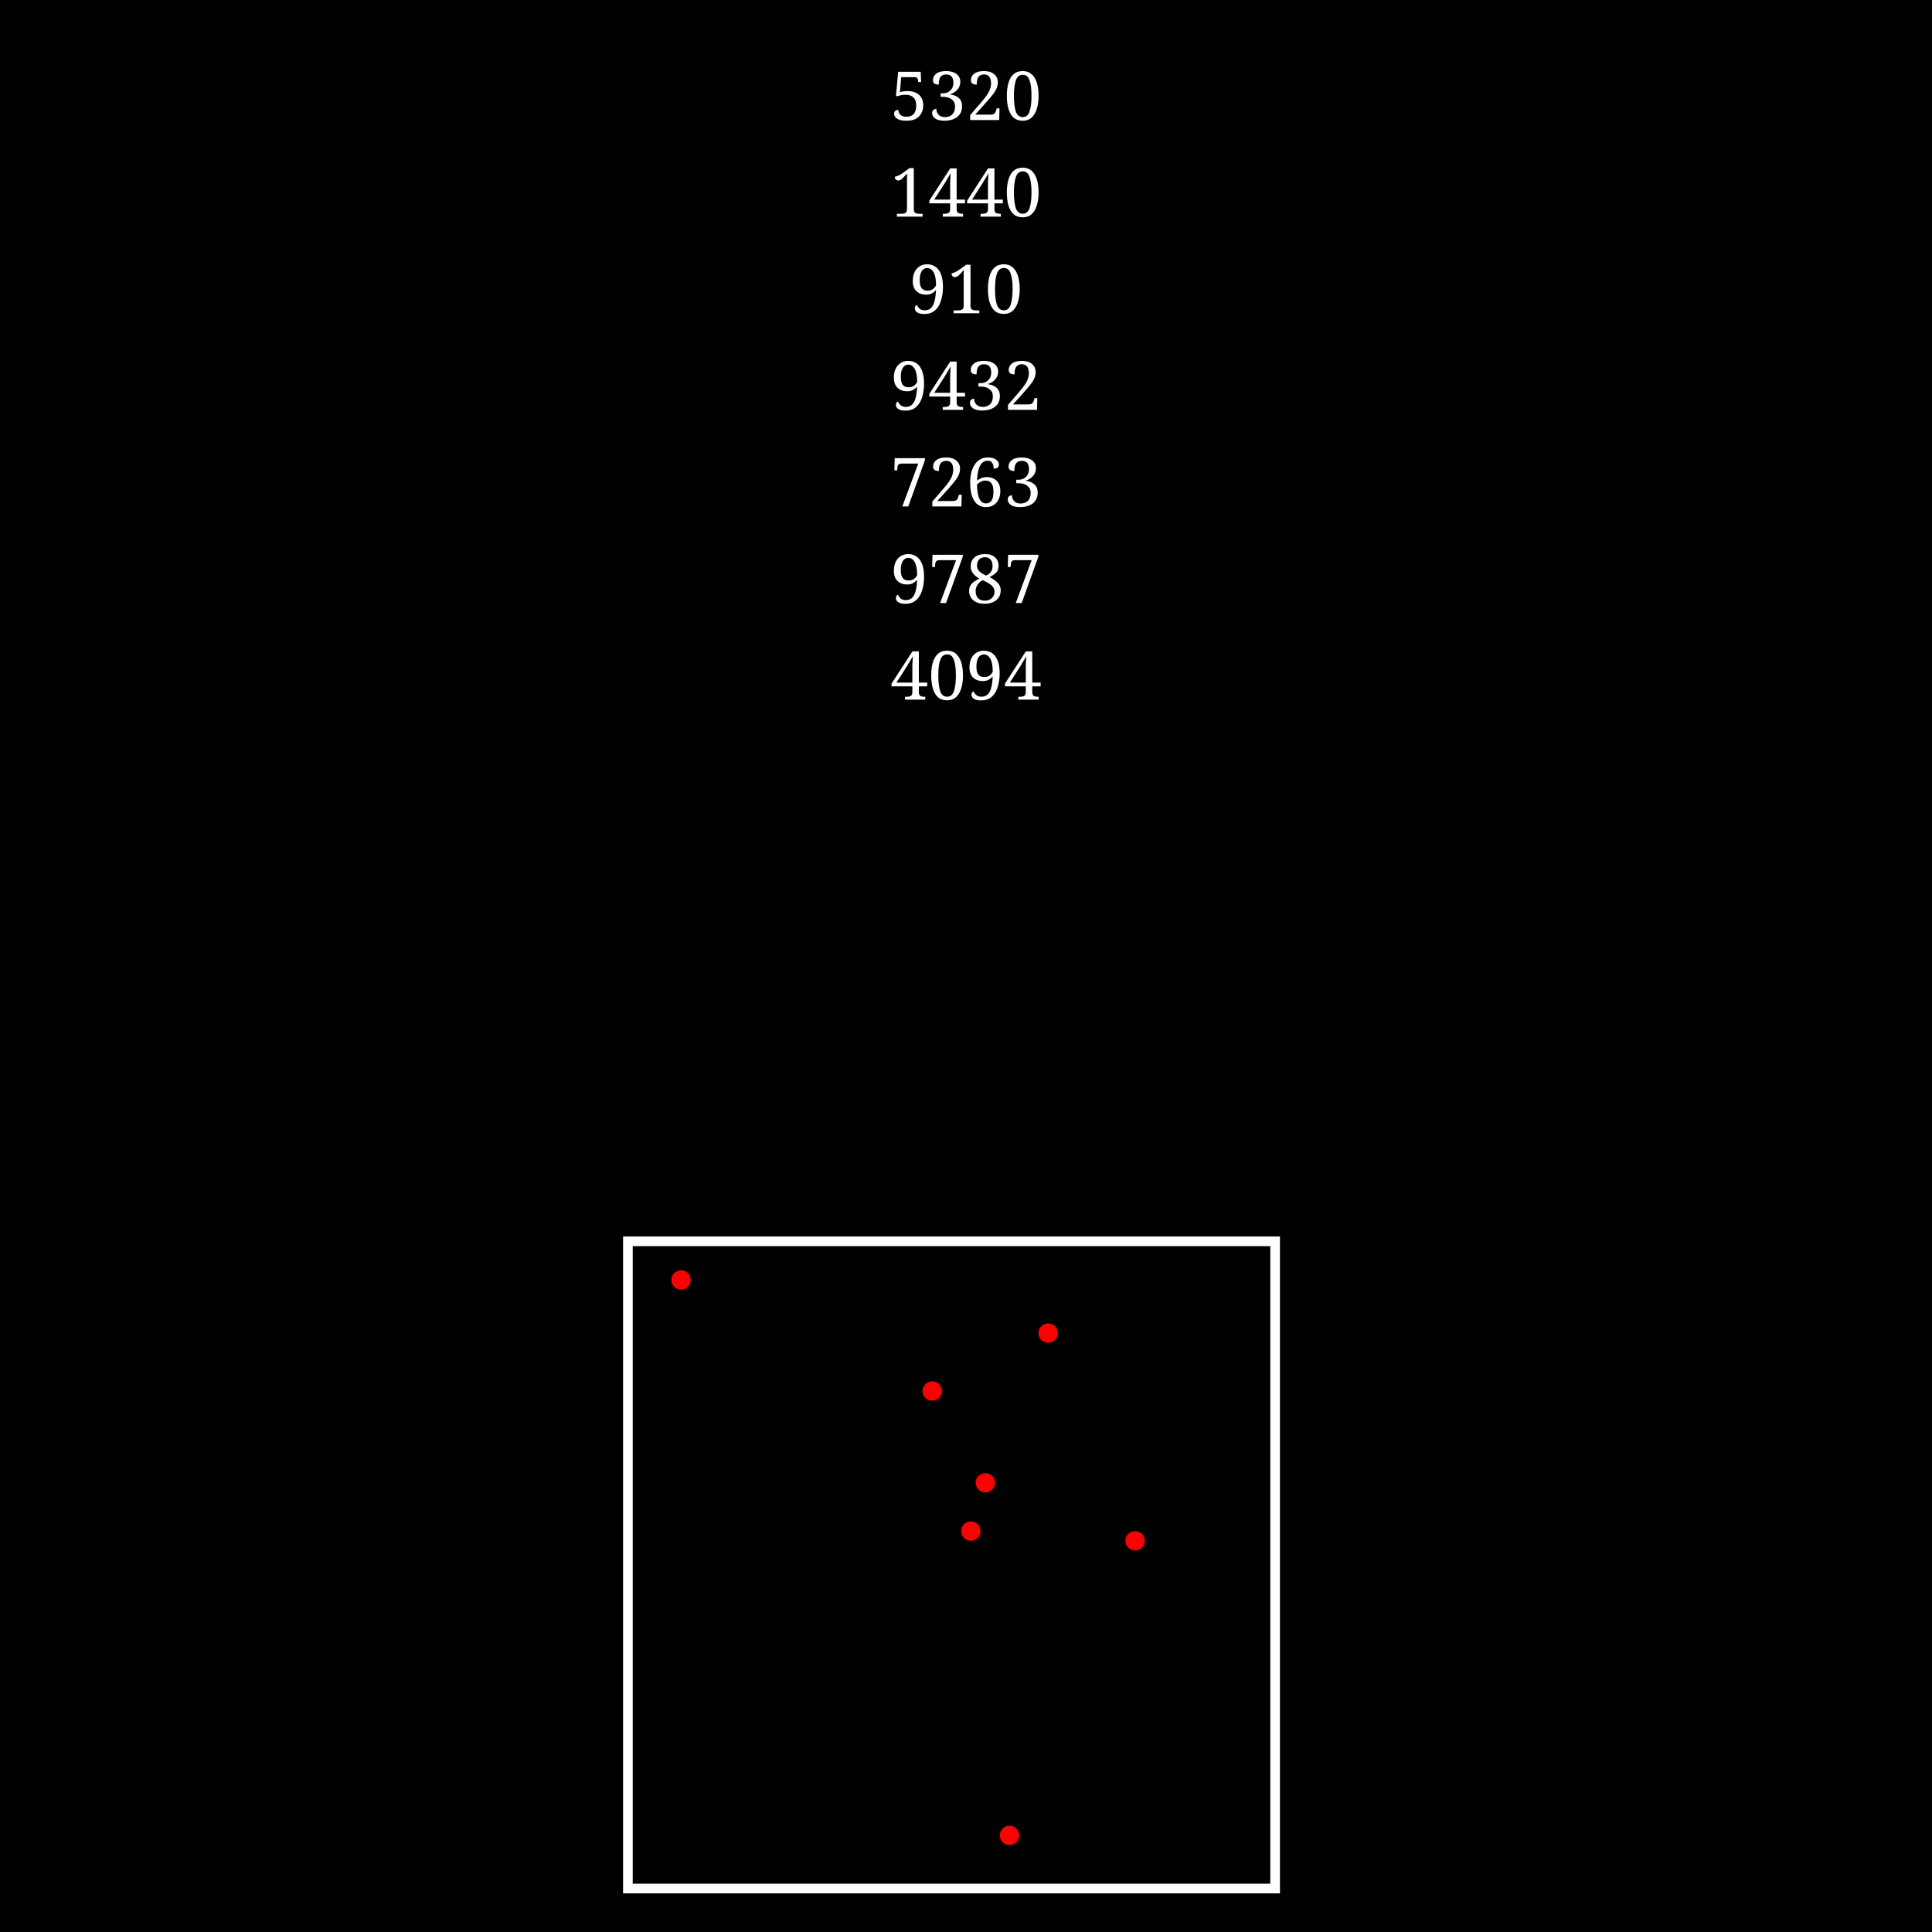
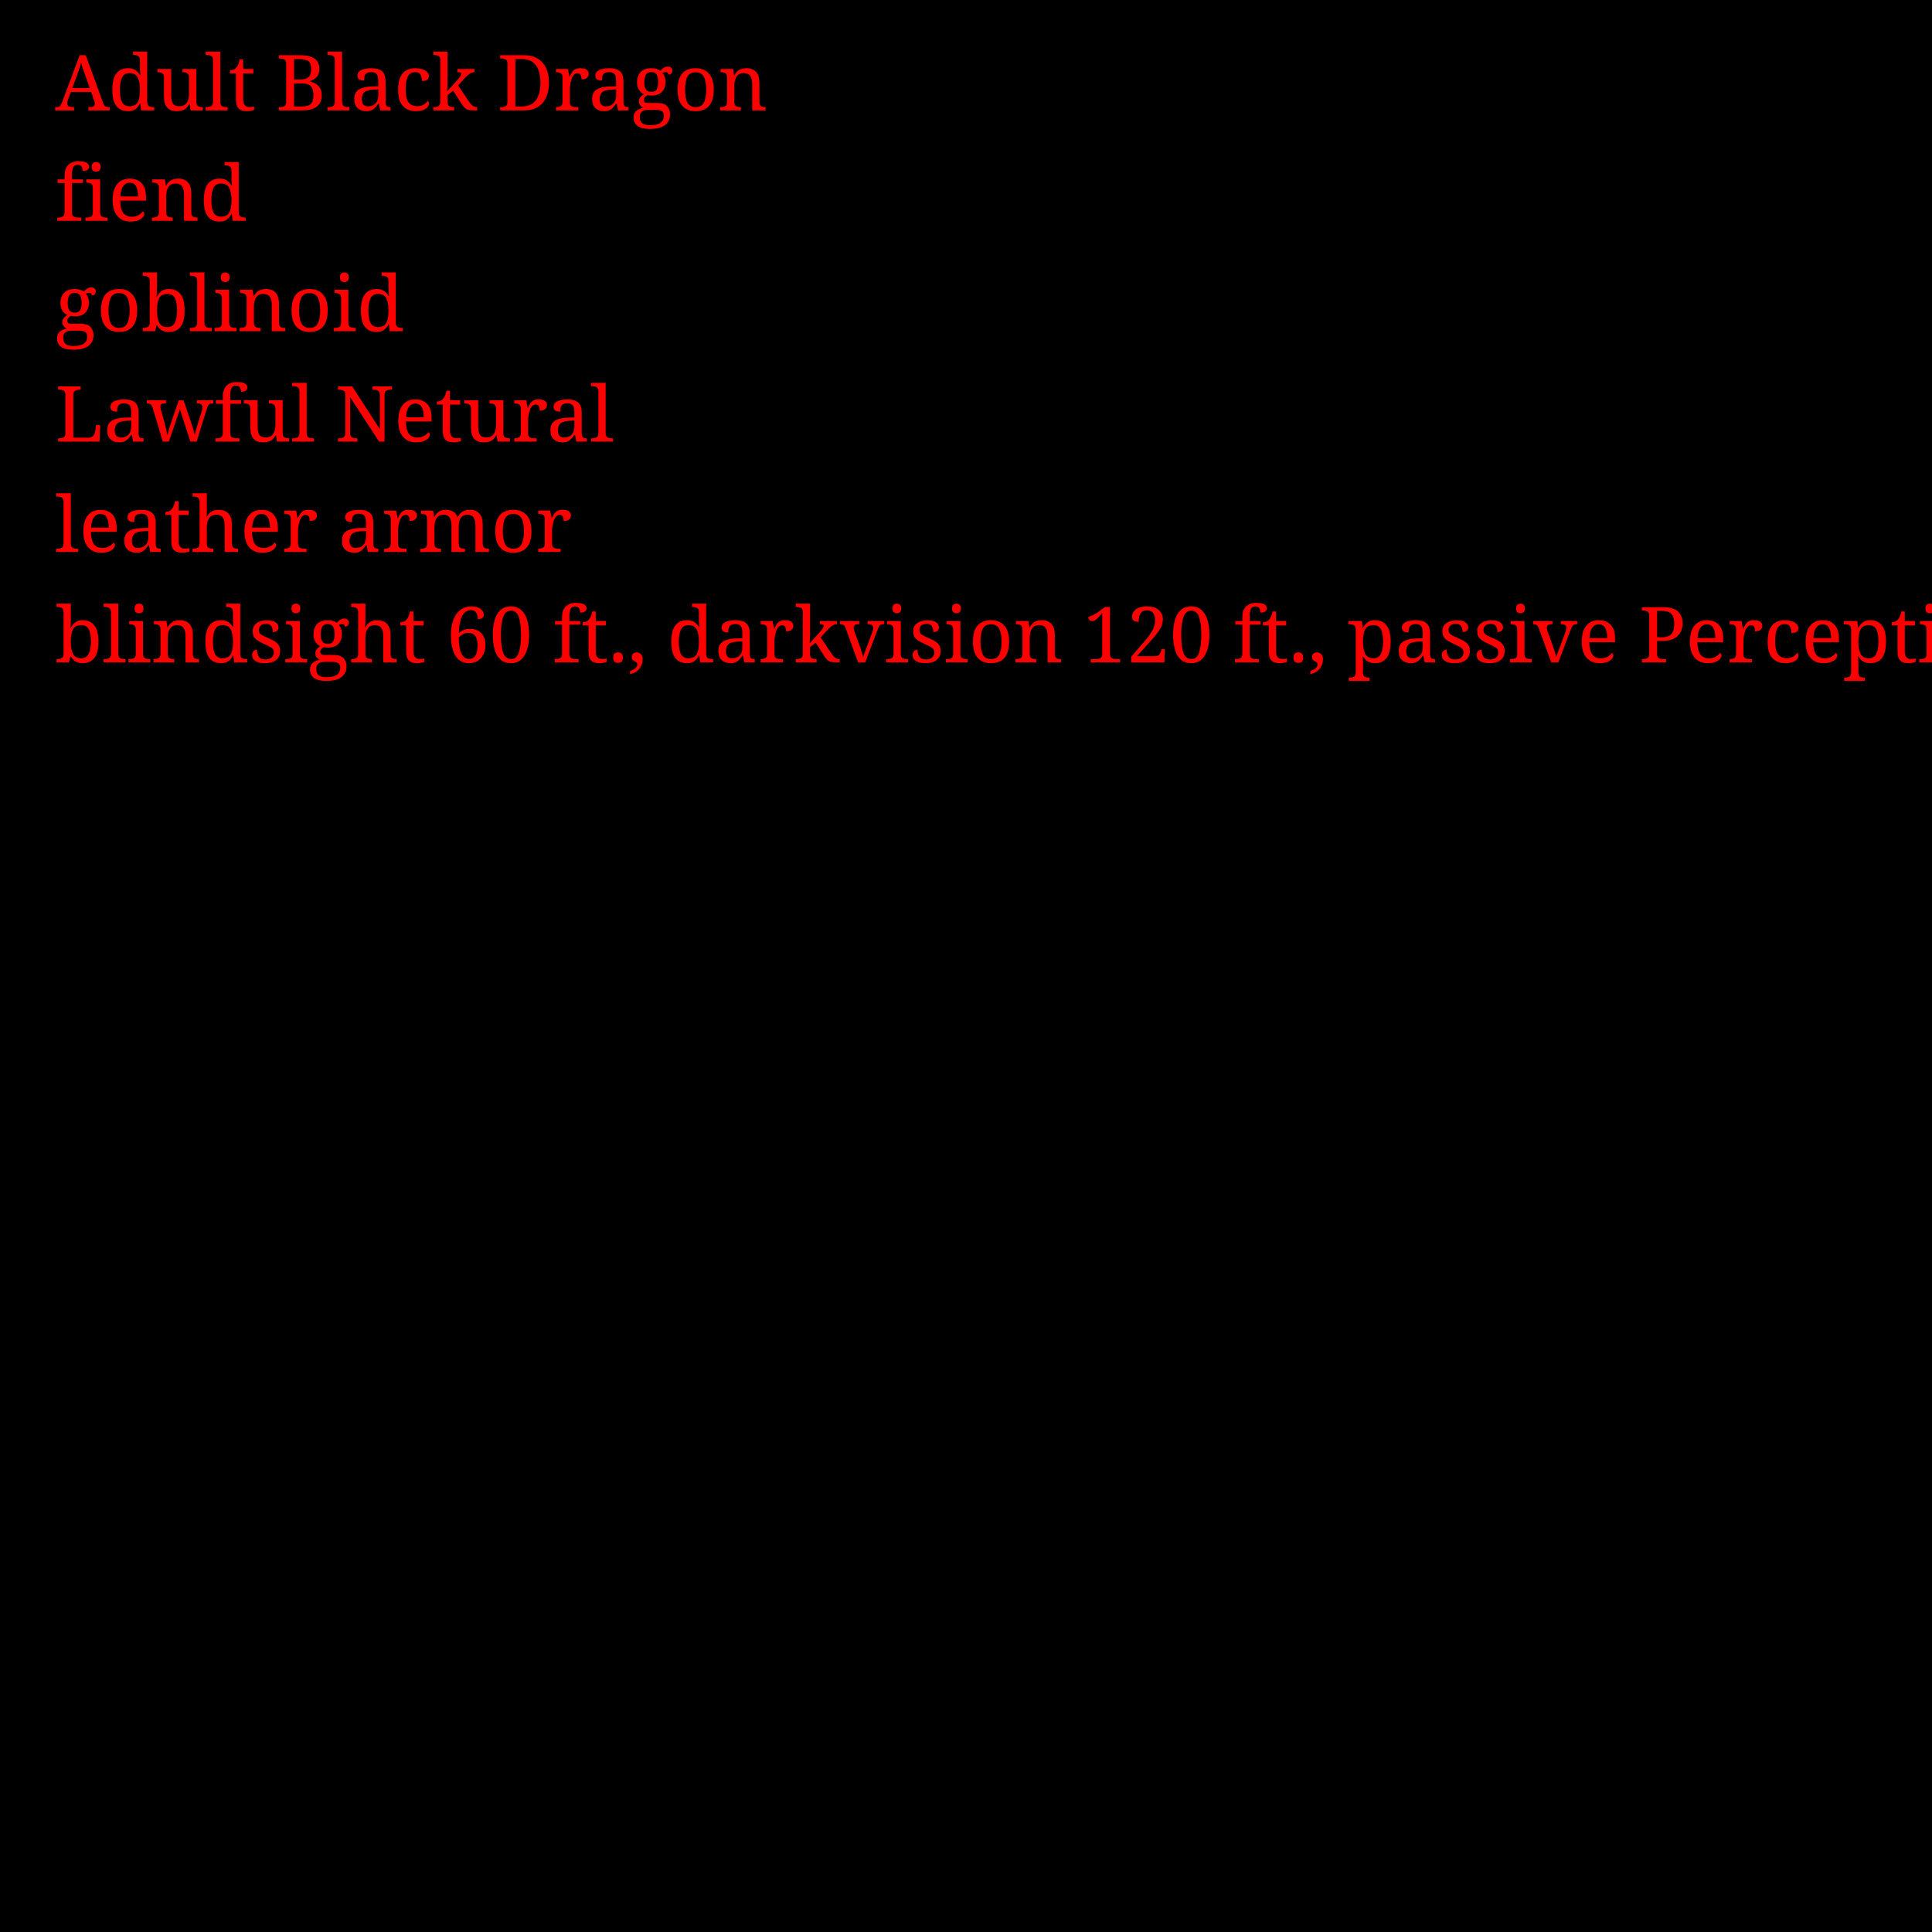
- <svg xmlns="http://www.w3.org/2000/svg" viewBox="0 0 400 400" preserveAspectRatio="xMidYMid meet" style="font:14px serif">
-   <rect width="400" height="400" fill="black" />
-   <text dominant-baseline="middle" text-anchor="middle" fill="white" x="50%" y="140px">4094</text>
-   <text dominant-baseline="middle" text-anchor="middle" fill="white" x="50%" y="120px">9787</text>
-   <text dominant-baseline="middle" text-anchor="middle" fill="white" x="50%" y="100px">7263</text>
-   <text dominant-baseline="middle" text-anchor="middle" fill="white" x="50%" y="80px">9432</text>
-   <text dominant-baseline="middle" text-anchor="middle" fill="white" x="50%" y="60px">910</text>
-   <text dominant-baseline="middle" text-anchor="middle" fill="white" x="50%" y="40px">1440</text>
-   <text dominant-baseline="middle" text-anchor="middle" fill="white" x="50%" y="20px">5320</text>
-   <g transform="translate(133, 260)">
-     <rect transform="translate(-3, -3)" width="134" height="134" fill="none" stroke="white" stroke-width="2" />
-     <circle fill="red" cx="71" cy="47" r="2" />
-     <circle fill="red" cx="76" cy="120" r="2" />
-     <circle fill="red" cx="84" cy="16" r="2" />
-     <circle fill="red" cx="8" cy="5" r="2" />
-     <circle fill="red" cx="68" cy="57" r="2" />
-     <circle fill="red" cx="102" cy="59" r="2" />
-     <circle fill="red" cx="60" cy="28" r="2" />
-   </g>
+ <svg xmlns="http://www.w3.org/2000/svg" preserveAspectRatio="xMinYMin meet" viewBox="0 0 350 350">
+   <style>.base { fill: red; font-family: serif; font-size: 14px; }</style>
+   <rect width="100%" height="100%" fill="black" />
+   <text x="10" y="20" class="base">Adult Black Dragon</text>
+   <text x="10" y="40" class="base">fiend</text>
+   <text x="10" y="60" class="base">goblinoid</text>
+   <text x="10" y="80" class="base">Lawful Netural</text>
+   <text x="10" y="100" class="base">leather armor</text>
+   <text x="10" y="120" class="base">blindsight 60 ft., darkvision 120 ft., passive Perception 21</text>
</svg>
